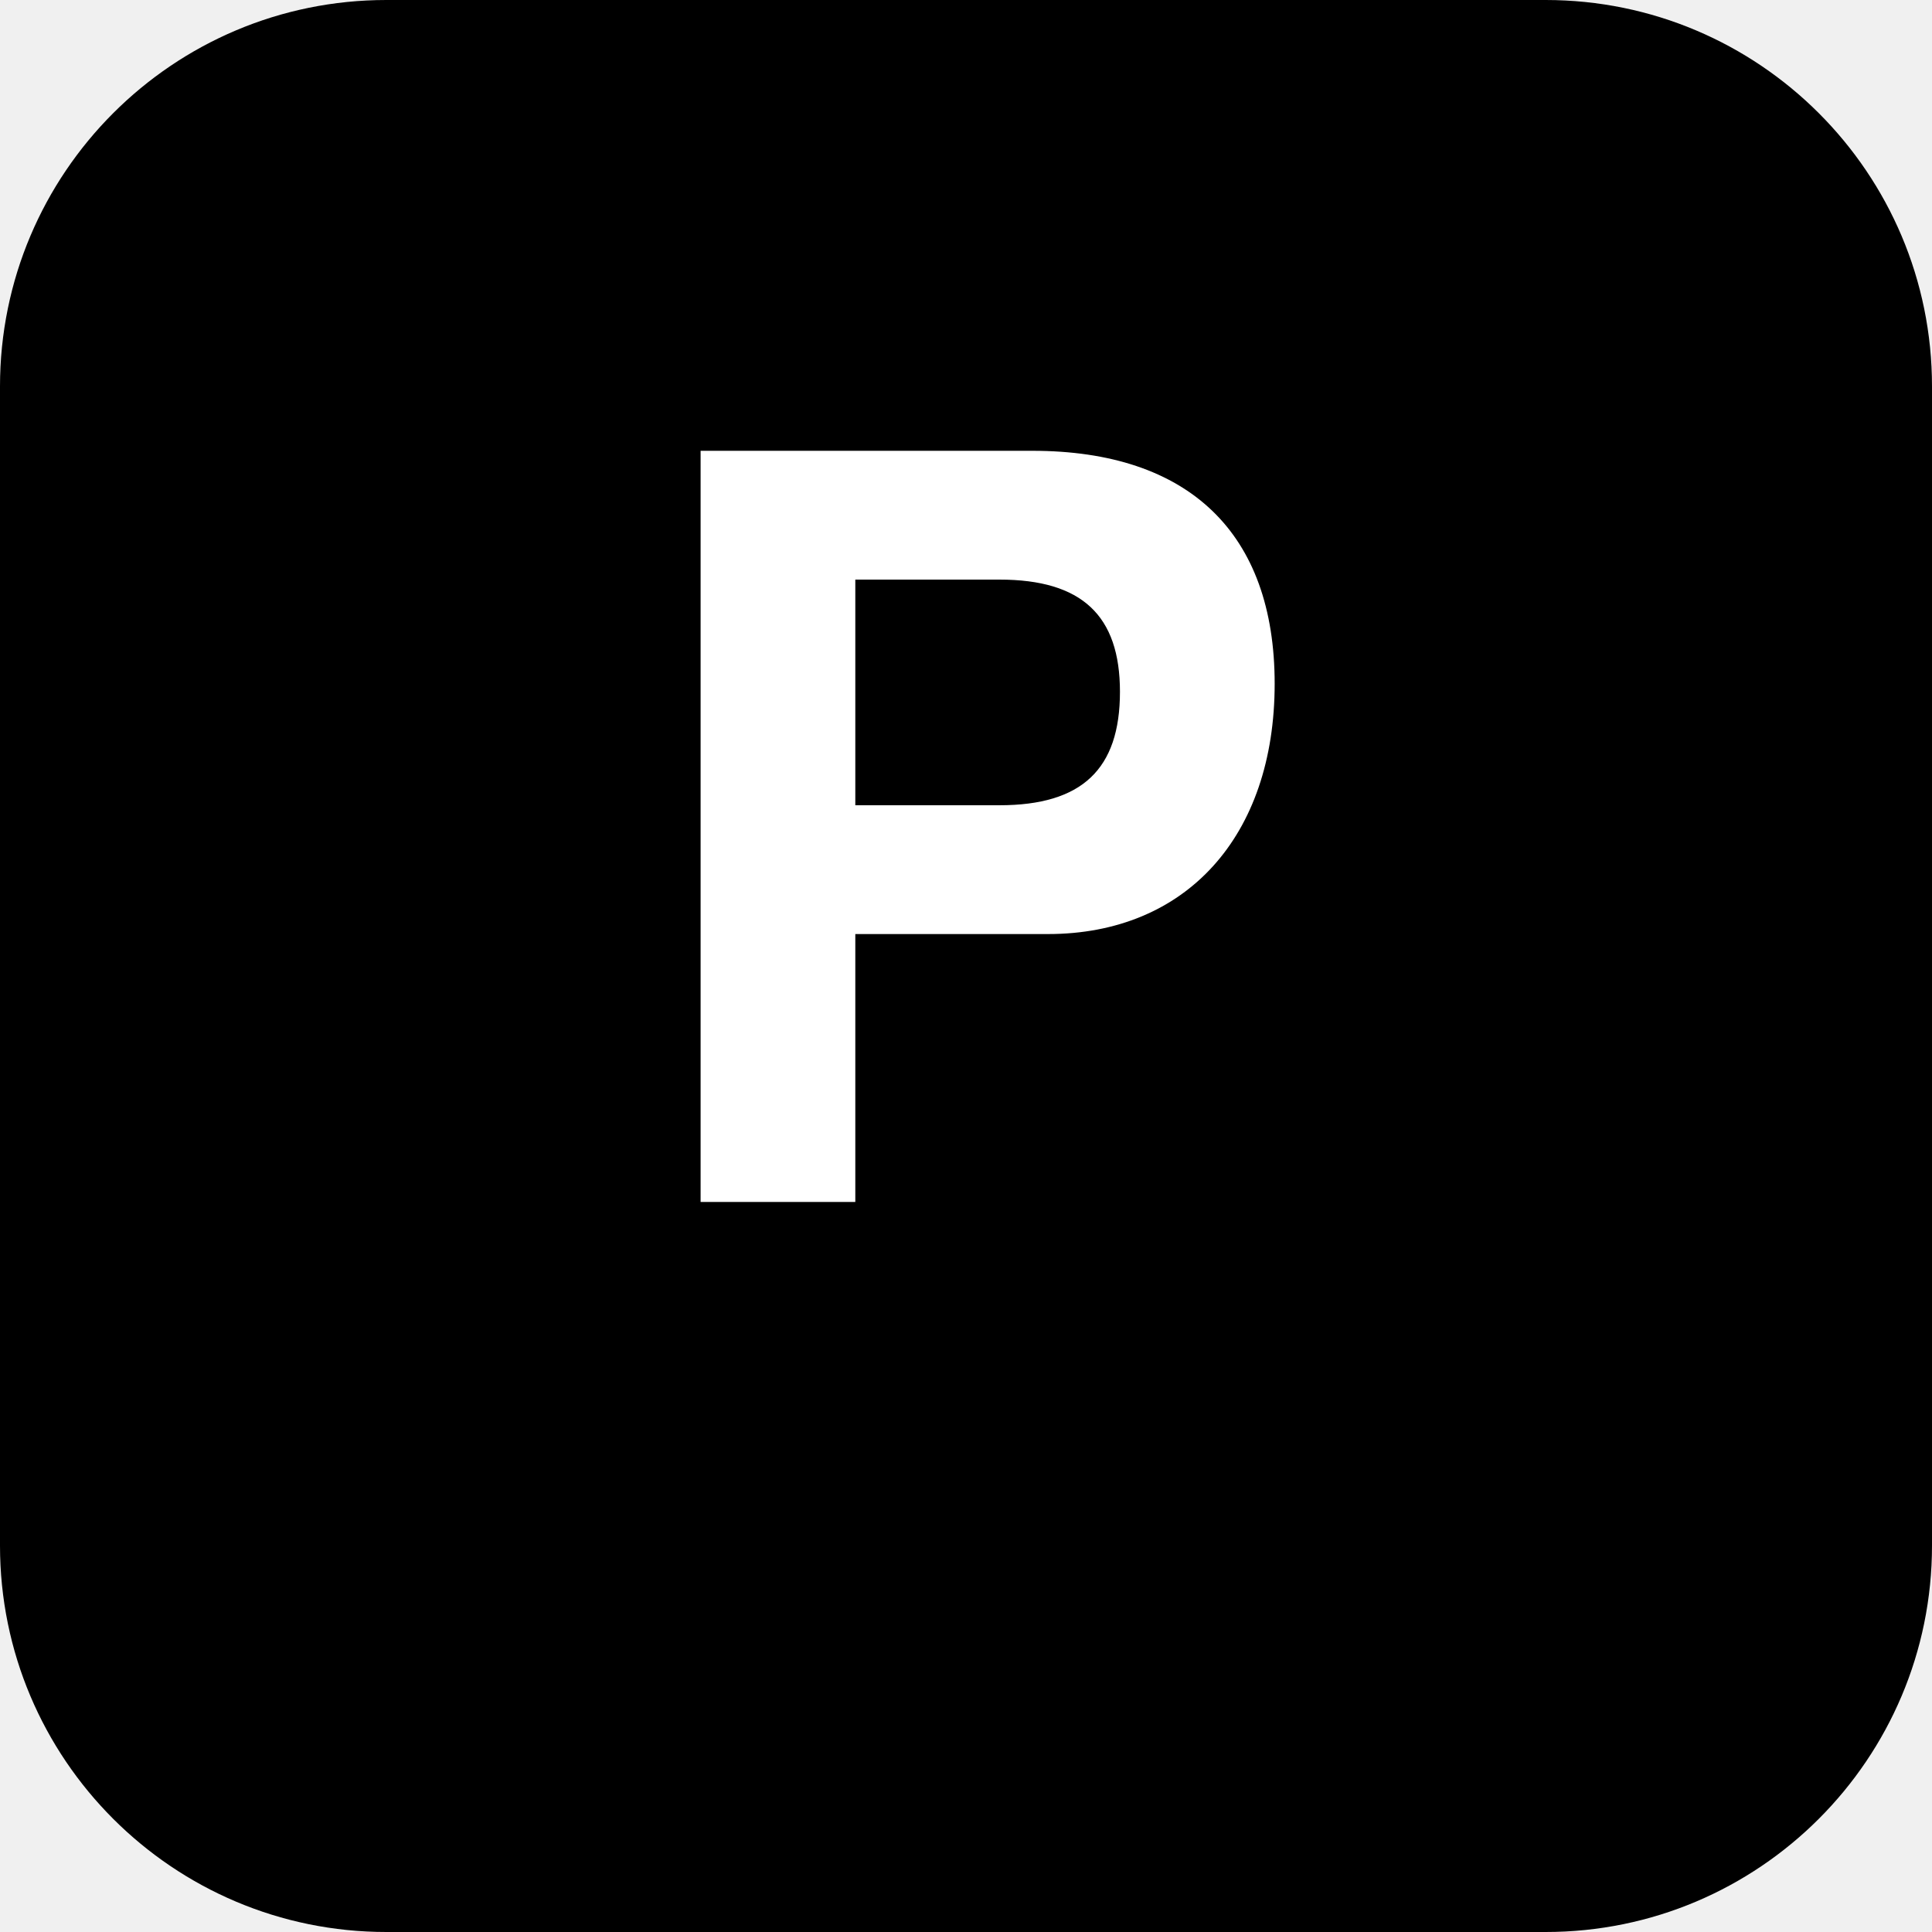
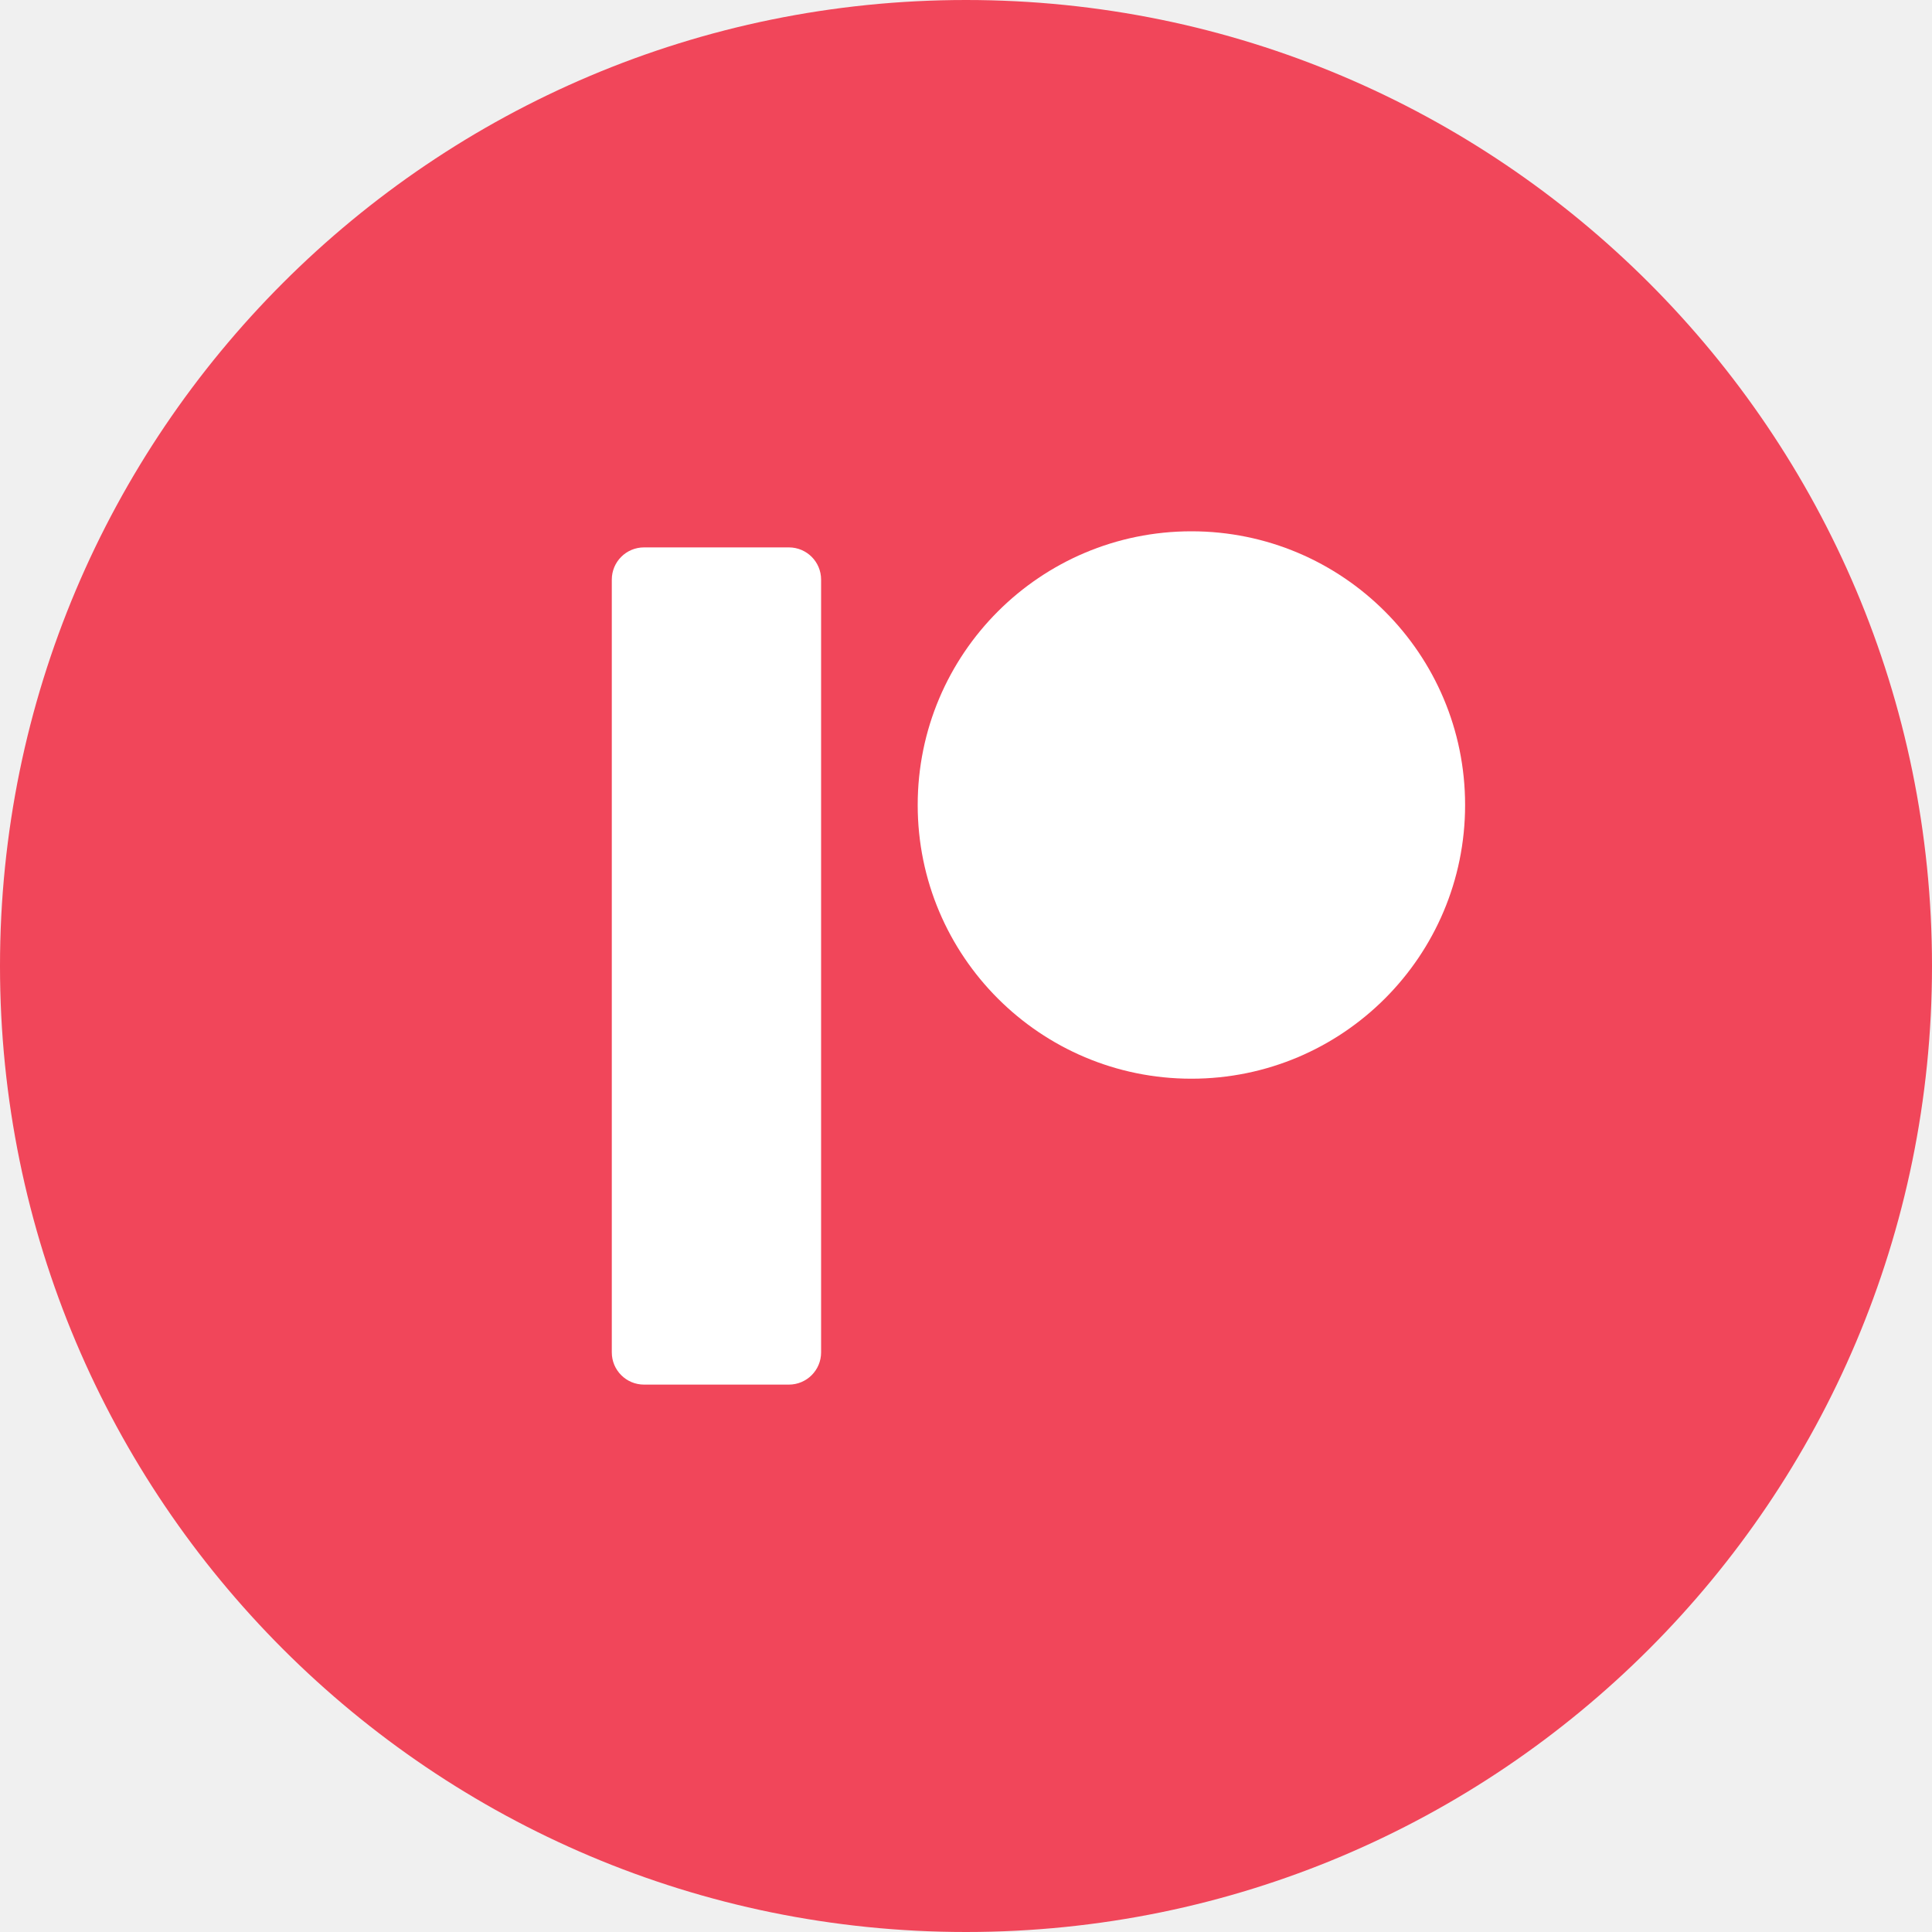
- <svg xmlns="http://www.w3.org/2000/svg" viewBox="0 0 120 120" width="120" height="120" role="img" aria-label="pay-patreon">
-   <rect width="120" height="120" rx="24" fill="#000000" />
-   <text x="60" y="60" font-family="Helvetica,Arial,sans-serif" font-size="64" font-weight="700" fill="#ffffff" text-anchor="middle" dominant-baseline="central">P</text>
+ <svg xmlns="http://www.w3.org/2000/svg" viewBox="0 0 120 120" width="120" height="120" role="img" aria-label="Patreon">
+   <circle cx="60" cy="60" r="60" fill="#F1465A" />
+   <rect x="38" y="34" width="13" height="52" rx="2" fill="#ffffff" />
+   <circle cx="74" cy="50" r="17" fill="#ffffff" />
</svg>
